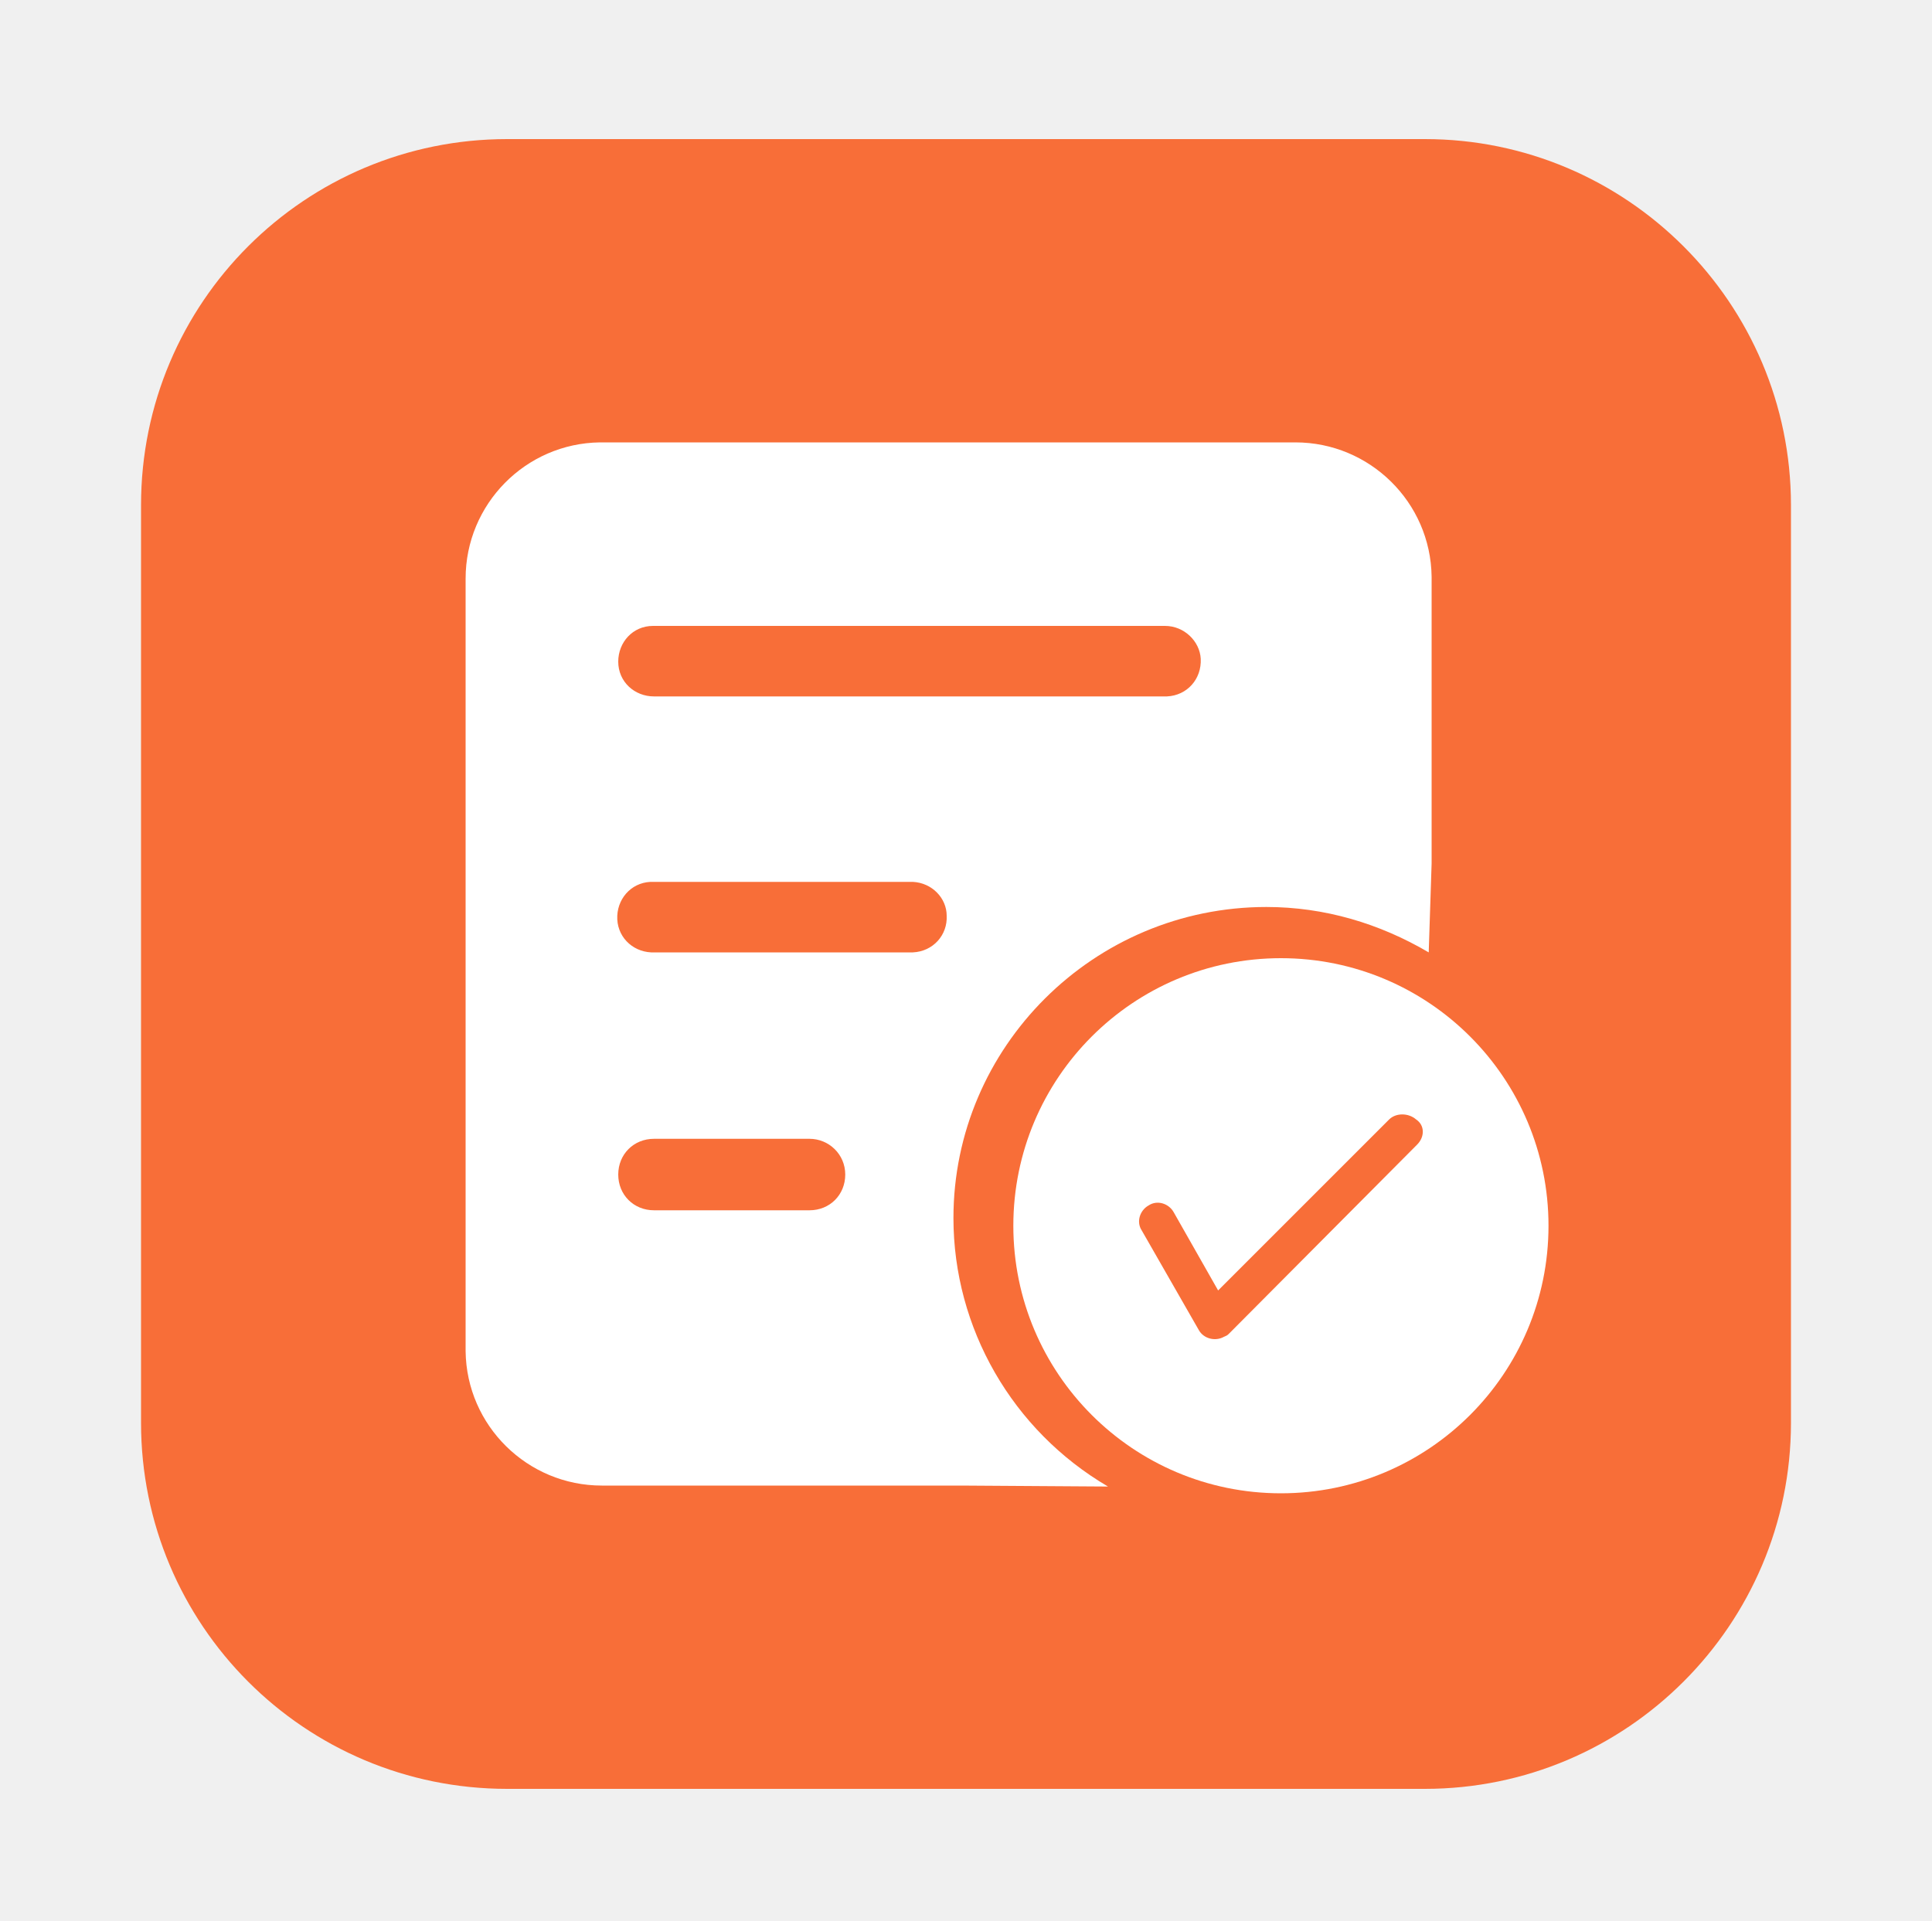
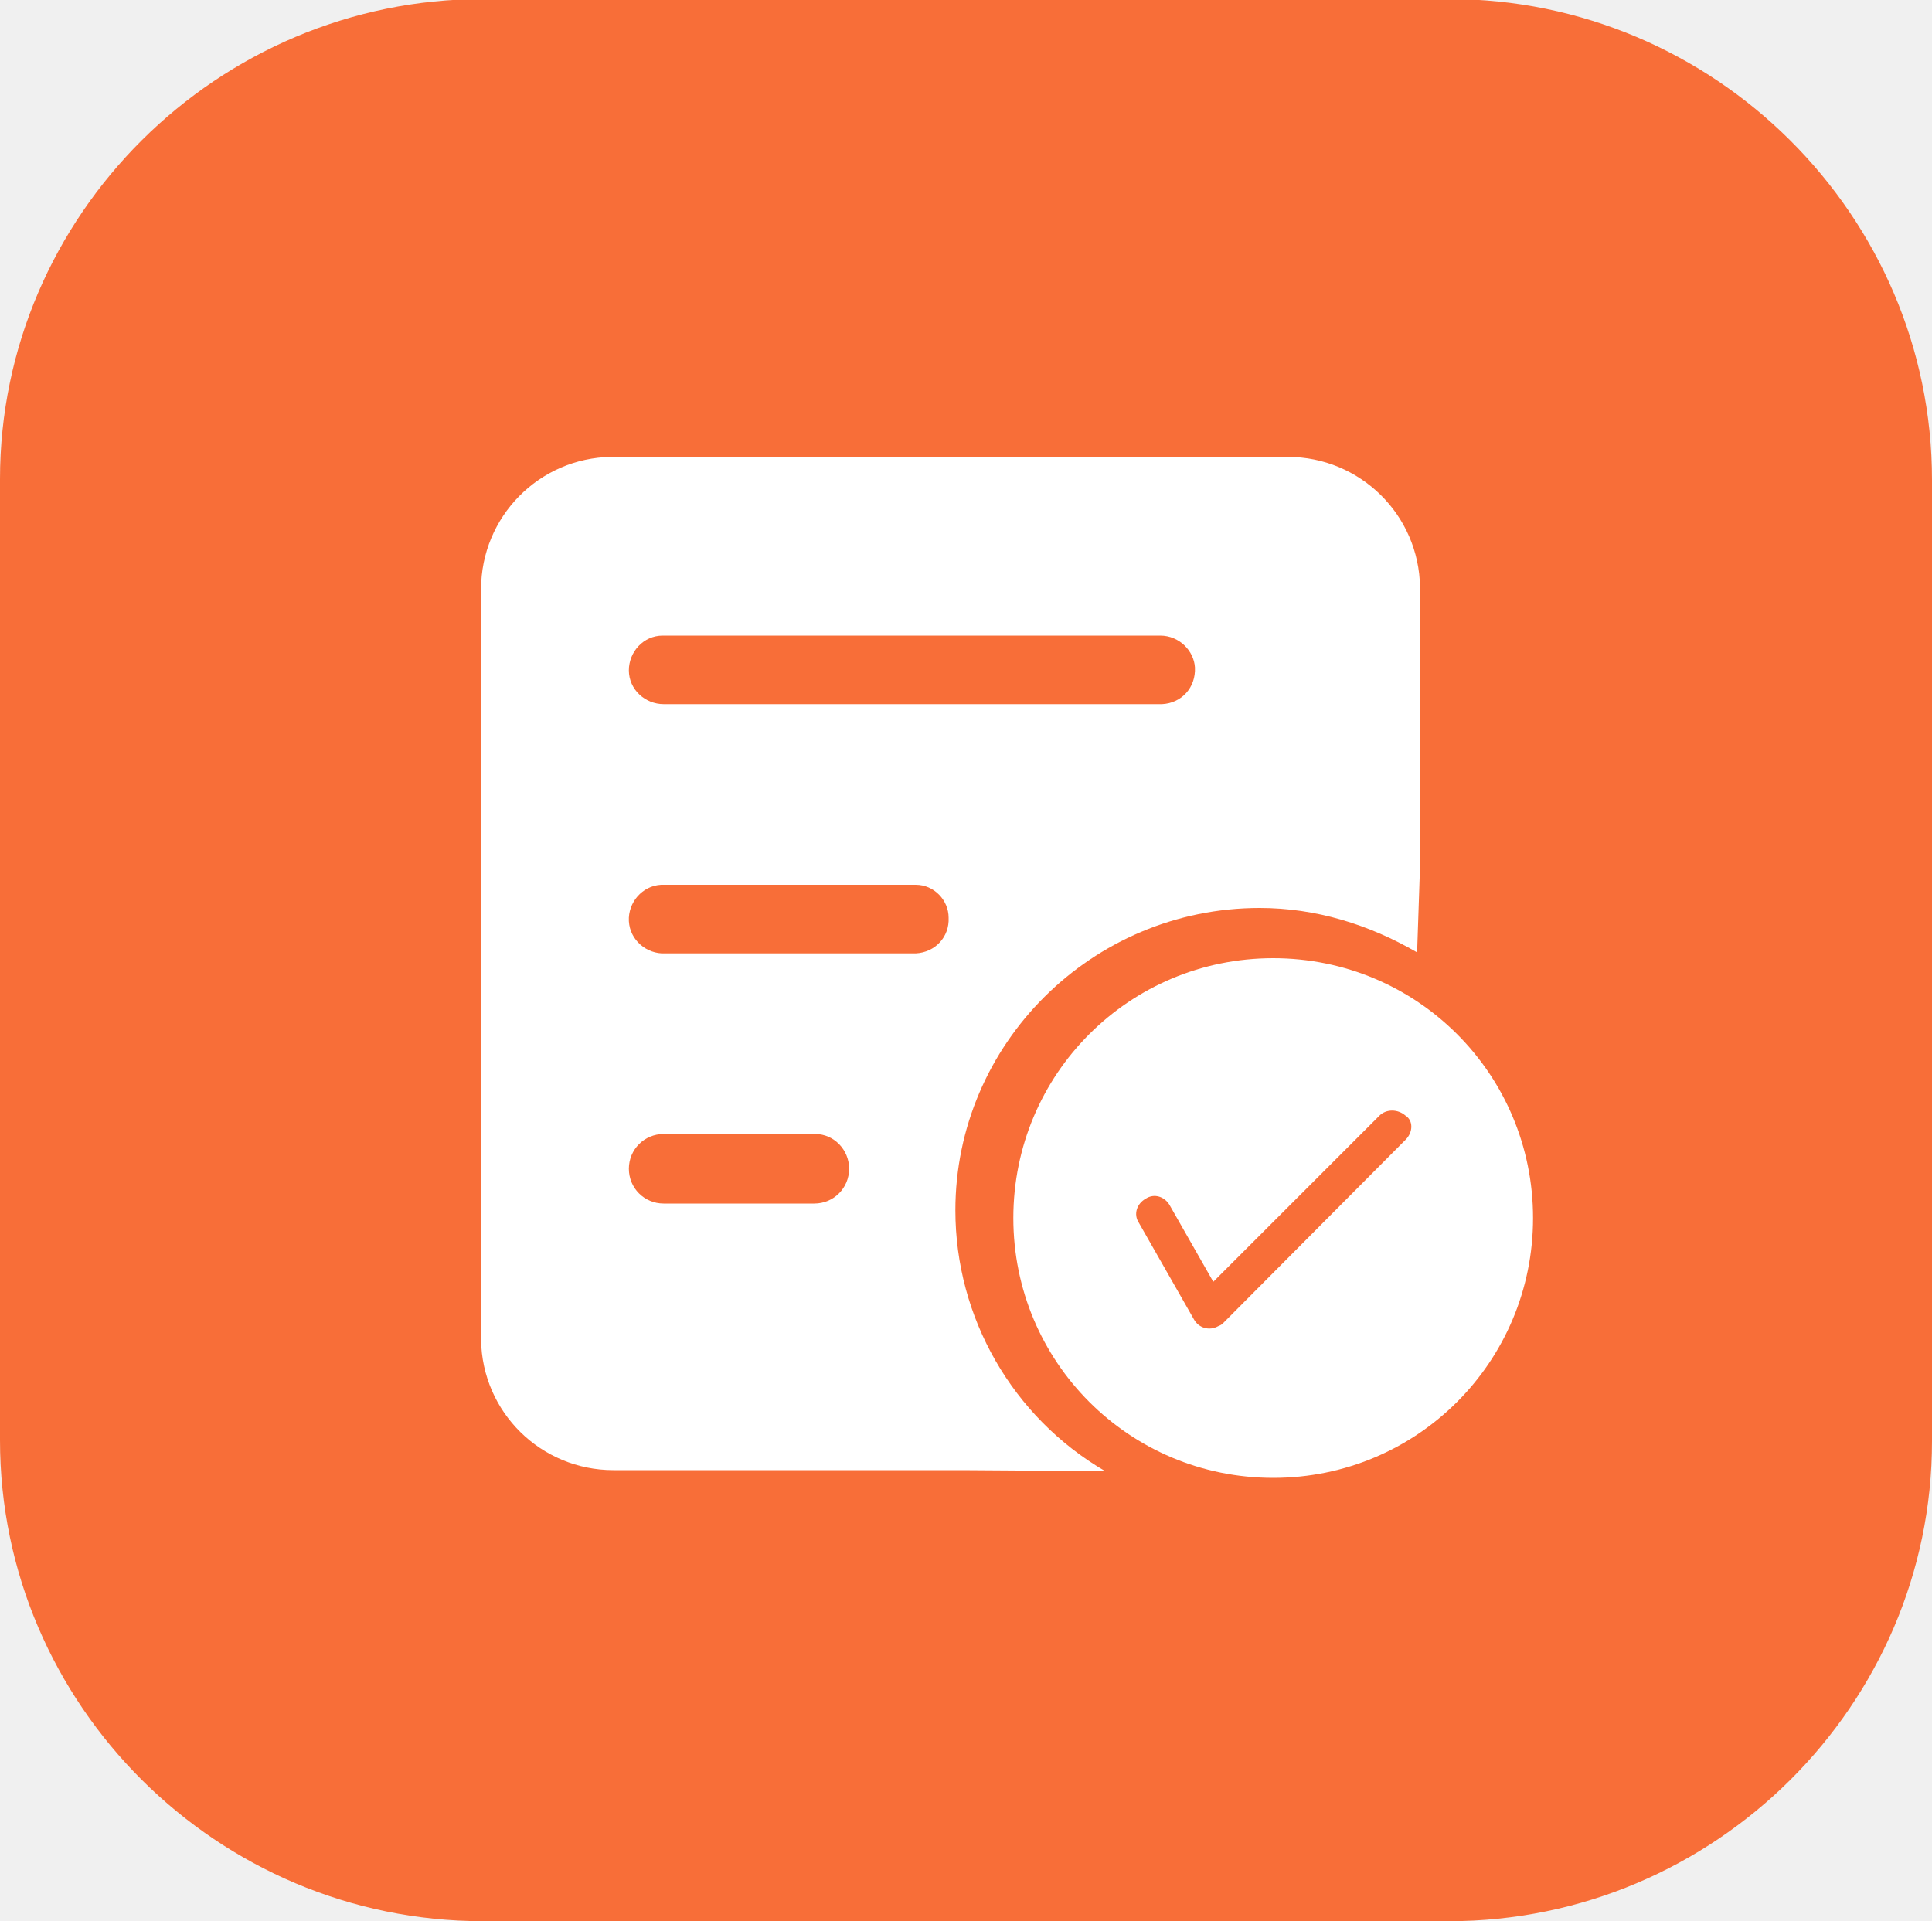
<svg xmlns="http://www.w3.org/2000/svg" version="1.1" id="图层_1" x="0px" y="0px" viewBox="0 0 200 198.8" style="enable-background:new 0 0 200 198.8;" xml:space="preserve">
  <style type="text/css">
	.st0{fill:#F86E38;}
	.st1{fill:#FFFFFF;}
</style>
-   <path class="st0" d="M147.5,185.2h-95c-21,0-37.9-17-37.9-37.9v-95c0-21,17-37.9,37.9-37.9h95c20.9,0,37.9,17,37.9,37.9v95  C185.4,168.2,168.4,185.2,147.5,185.2z" />
-   <path class="st1" d="M134.1,45.8c7.7,0,14,6.2,14.1,13.9v29.7l-0.3,9.2c-5.1-3-10.8-4.7-16.8-4.7c-17.9,0-32.4,14.5-32.4,32.2  c0,11.4,6.1,22,16,27.8l-15.2-0.1H62.3c-7.7,0-14-6.2-14.1-13.9V59.9c0-7.7,6.2-14,13.9-14.1H134.1z M83.8,117.9H67.7  c-2.1,0-3.7,1.6-3.7,3.7s1.6,3.7,3.7,3.7h16.1c2.1,0,3.7-1.6,3.7-3.7S85.8,117.9,83.8,117.9z M94.5,91.3H67.7  c-2.1-0.1-3.7,1.5-3.8,3.5c-0.1,2.1,1.5,3.7,3.5,3.8c0.1,0,0.2,0,0.2,0h26.9c2.1-0.1,3.6-1.8,3.5-3.8C98,93,96.5,91.4,94.5,91.3z   M120.6,64.8H67.6c-2.1,0-3.6,1.7-3.6,3.7c0,2.1,1.7,3.6,3.7,3.6h53.1c2.1-0.1,3.6-1.8,3.5-3.9C124.2,66.4,122.6,64.8,120.6,64.8  L120.6,64.8z" />
-   <path class="st1" d="M146.7,118.5l-19.5,19.6c-0.2,0.2-0.3,0.2-0.5,0.3c-0.9,0.5-2.1,0.2-2.6-0.7l0,0l-5.9-10.3  c-0.6-0.9-0.2-2.1,0.7-2.6c0.9-0.6,2.1-0.2,2.6,0.7l0,0l4.6,8.1l17.7-17.7c0.7-0.7,2-0.7,2.8,0C147.5,116.5,147.5,117.7,146.7,118.5  L146.7,118.5L146.7,118.5z M132.6,99.2c-15.3,0-27.7,12.4-27.7,27.7s12.4,27.7,27.7,27.7c15.3,0,27.7-12.4,27.7-27.7  S147.9,99.2,132.6,99.2z" />
+   <path class="st0" d="M150,198.9H50c-27.5,0-50-22.4-50-49.8V49.6C0,22.3,22.5-0.1,50-0.1h100c27.5,0,50,22.4,50,49.8v99.5  C200,176.5,177.5,198.9,150,198.9z" />
+   <path class="st1" d="M133.3,47.3c7.5,0,13.6,6,13.7,13.5v28.9l-0.3,8.9c-5-2.9-10.5-4.6-16.3-4.6c-17.4,0-31.5,14.1-31.5,31.3  c0,11.1,5.9,21.4,15.5,27l-14.8-0.1H63.5c-7.5,0-13.6-6-13.7-13.5V61c0-7.5,6-13.6,13.5-13.7C63.3,47.3,133.3,47.3,133.3,47.3z   M84.4,117.4H68.7c-2,0-3.6,1.6-3.6,3.6s1.6,3.6,3.6,3.6h15.6c2,0,3.6-1.6,3.6-3.6S86.3,117.4,84.4,117.4z M94.8,91.6h-26  c-2-0.1-3.6,1.5-3.7,3.4c-0.1,2,1.5,3.6,3.4,3.7c0.1,0,0.2,0,0.2,0h26.1c2-0.1,3.5-1.7,3.4-3.7C98.2,93.2,96.7,91.6,94.8,91.6z   M120.1,65.8H68.6c-2,0-3.5,1.7-3.5,3.6c0,2,1.7,3.5,3.6,3.5h51.6c2-0.1,3.5-1.7,3.4-3.8C123.6,67.4,122.1,65.8,120.1,65.8  L120.1,65.8z" />
+   <path class="st1" d="M145.5,118l-18.9,19c-0.2,0.2-0.3,0.2-0.5,0.3c-0.9,0.5-2,0.2-2.5-0.7l0,0l-5.7-10c-0.6-0.9-0.2-2,0.7-2.5  c0.9-0.6,2-0.2,2.5,0.7l0,0l4.5,7.9l17.2-17.2c0.7-0.7,1.9-0.7,2.7,0C146.3,116,146.3,117.2,145.5,118L145.5,118L145.5,118z   M131.8,99.2c-14.9,0-26.9,12-26.9,26.9s12,26.9,26.9,26.9s26.9-12,26.9-26.9S146.7,99.2,131.8,99.2z" />
</svg>
